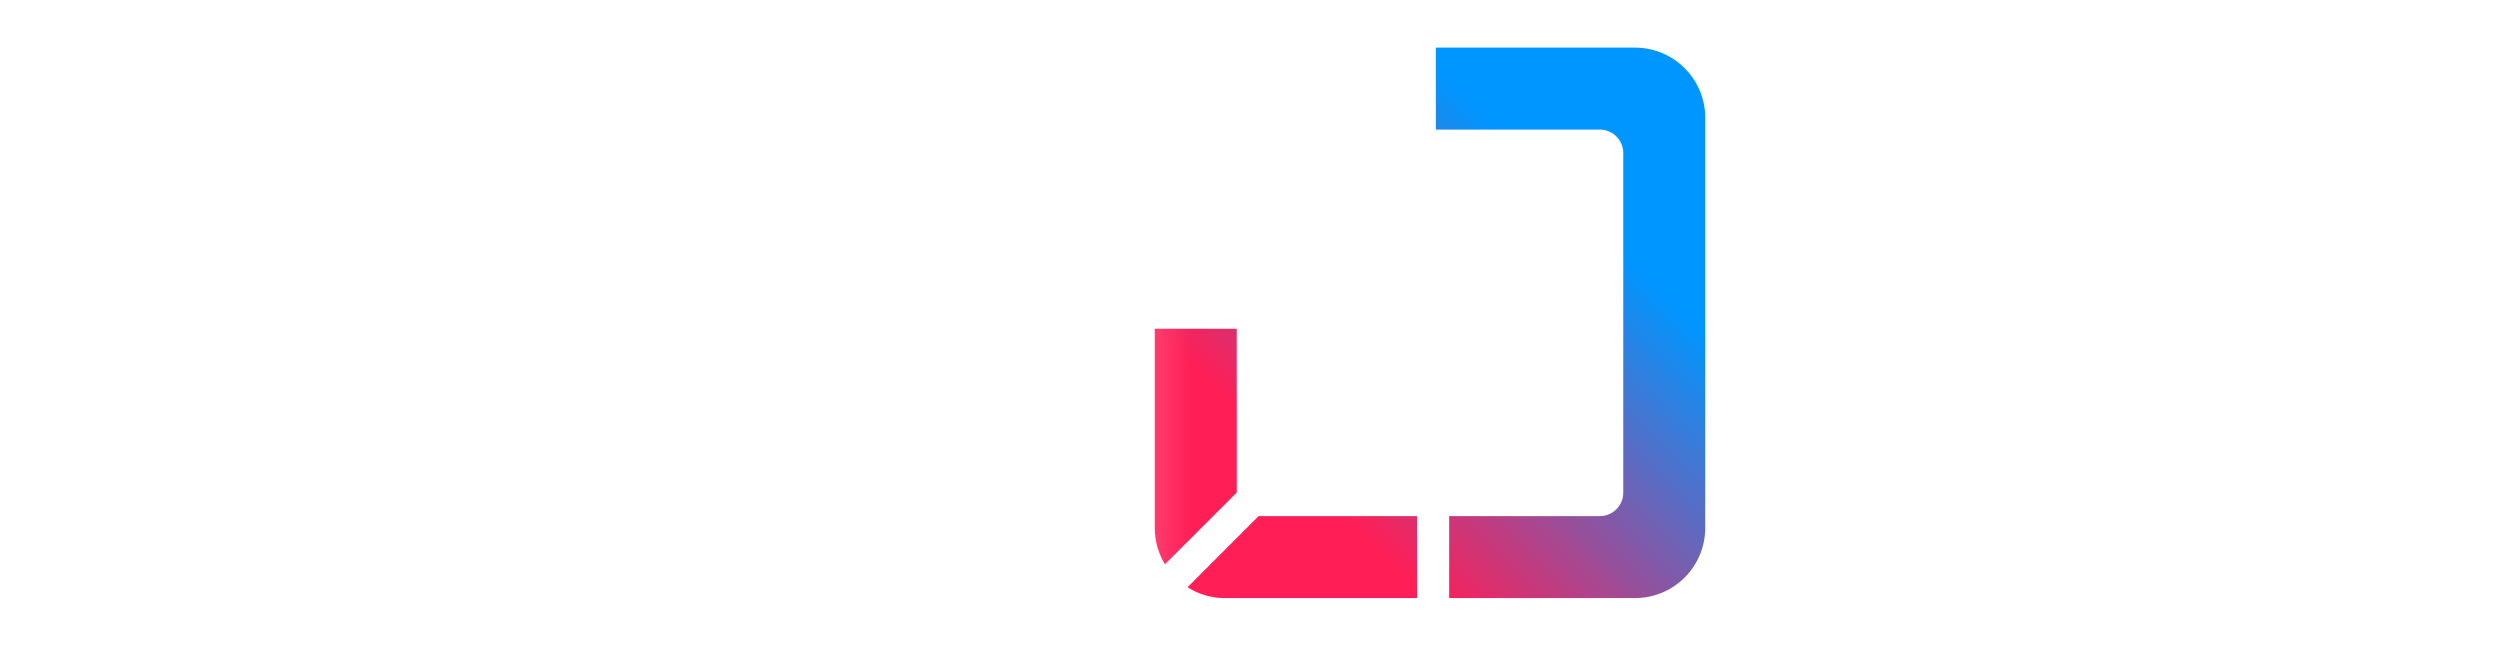
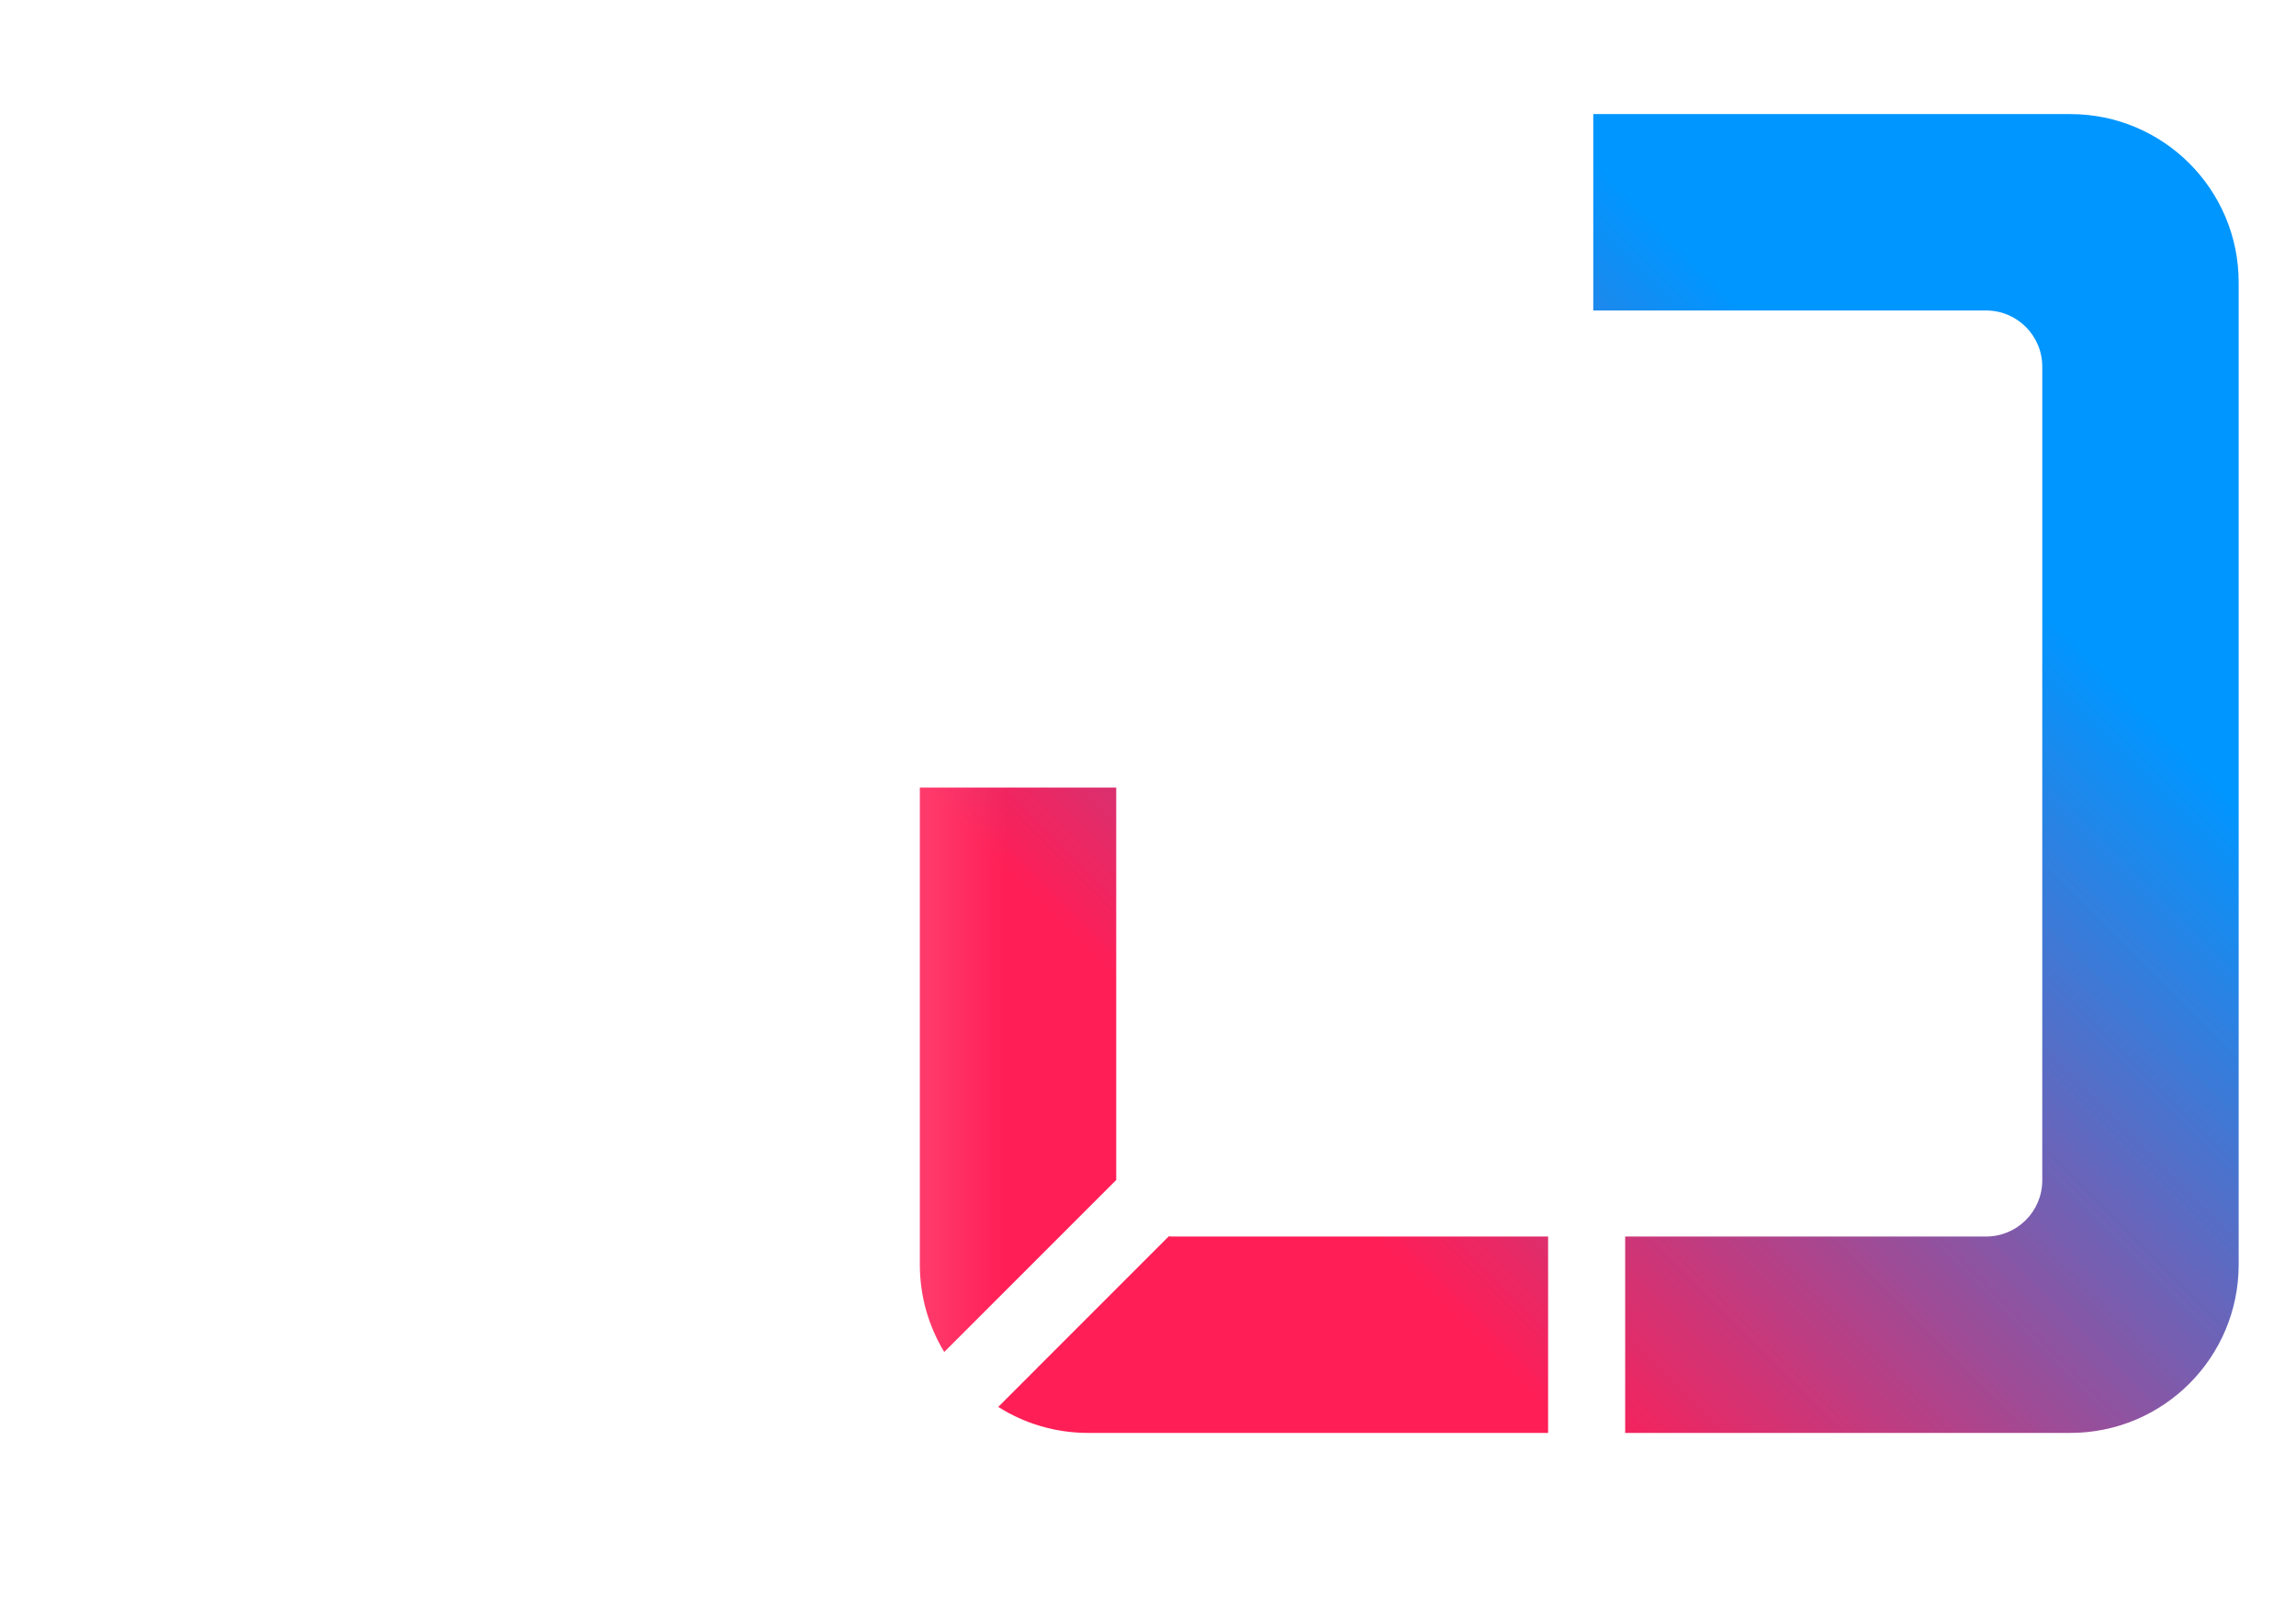
- <svg xmlns="http://www.w3.org/2000/svg" fill="none" height="32" viewBox="0 0 28 28" width="120">
+ <svg xmlns="http://www.w3.org/2000/svg" fill="none" height="32" viewBox="0 0 28 28" width="46">
  <defs>
    <linearGradient gradientUnits="userSpaceOnUse" id="logo-ring-gradient" x1="15.023" x2="3.644" y1="4.006" y2="15.385">
      <stop stop-color="#0096FF" />
      <stop offset="1" stop-color="#FF1E56" />
    </linearGradient>
    <linearGradient id="gradient">
      <stop offset="0%" stop-color="#000000" />
      <stop offset="25%" stop-color="#ffffff" />
      <stop offset="85%" stop-color="#ffffff" />
      <stop offset="100%" stop-color="#000000" />
    </linearGradient>
    <mask id="logo-mask">
      <rect fill="url(#gradient)" height="26" transform="translate(-8,0)" width="46" x="0" y="0" />
    </mask>
  </defs>
  <g mask="url(#logo-mask)" transform="translate(8,0)">
    <g class="z-0 relative" opacity="1" style="transform: none; transform-origin: 13.56px 13.56px;" transform-origin="13.56px 13.56px">
      <path class="dark:fill-white fill-black" clip-rule="evenodd" d="M10.944 10.485C10.683 10.485 10.471 10.697 10.471 10.958V16.223C10.471 16.485 10.683 16.697 10.944 16.697H16.21C16.471 16.697 16.683 16.485 16.683 16.223V10.958C16.683 10.697 16.471 10.485 16.21 10.485H10.944ZM7.146 6.726C6.907 6.726 6.713 6.92 6.713 7.16V20.021C6.713 20.261 6.907 20.455 7.146 20.455H20.008C20.247 20.455 20.441 20.261 20.441 20.021V7.16C20.441 6.92 20.247 6.726 20.008 6.726H7.146Z" fill-rule="evenodd" />
      <path clip-rule="evenodd" d="M2 13.806V22.168C2 22.73 2.157 23.254 2.428 23.701L5.443 20.686V13.806H2ZM3.375 24.664L6.364 21.674C6.385 21.676 6.406 21.677 6.427 21.677H13.014V25.12H4.951C4.372 25.12 3.831 24.953 3.375 24.664ZM14.365 25.12H22.168C23.799 25.12 25.12 23.799 25.12 22.168V4.951C25.12 3.321 23.799 2 22.168 2H13.806V5.443H20.693C21.236 5.443 21.677 5.884 21.677 6.427V20.693C21.677 21.236 21.236 21.677 20.693 21.677H14.365V25.12Z" fill="url(#logo-ring-gradient)" fill-rule="evenodd" />
    </g>
  </g>
</svg>
